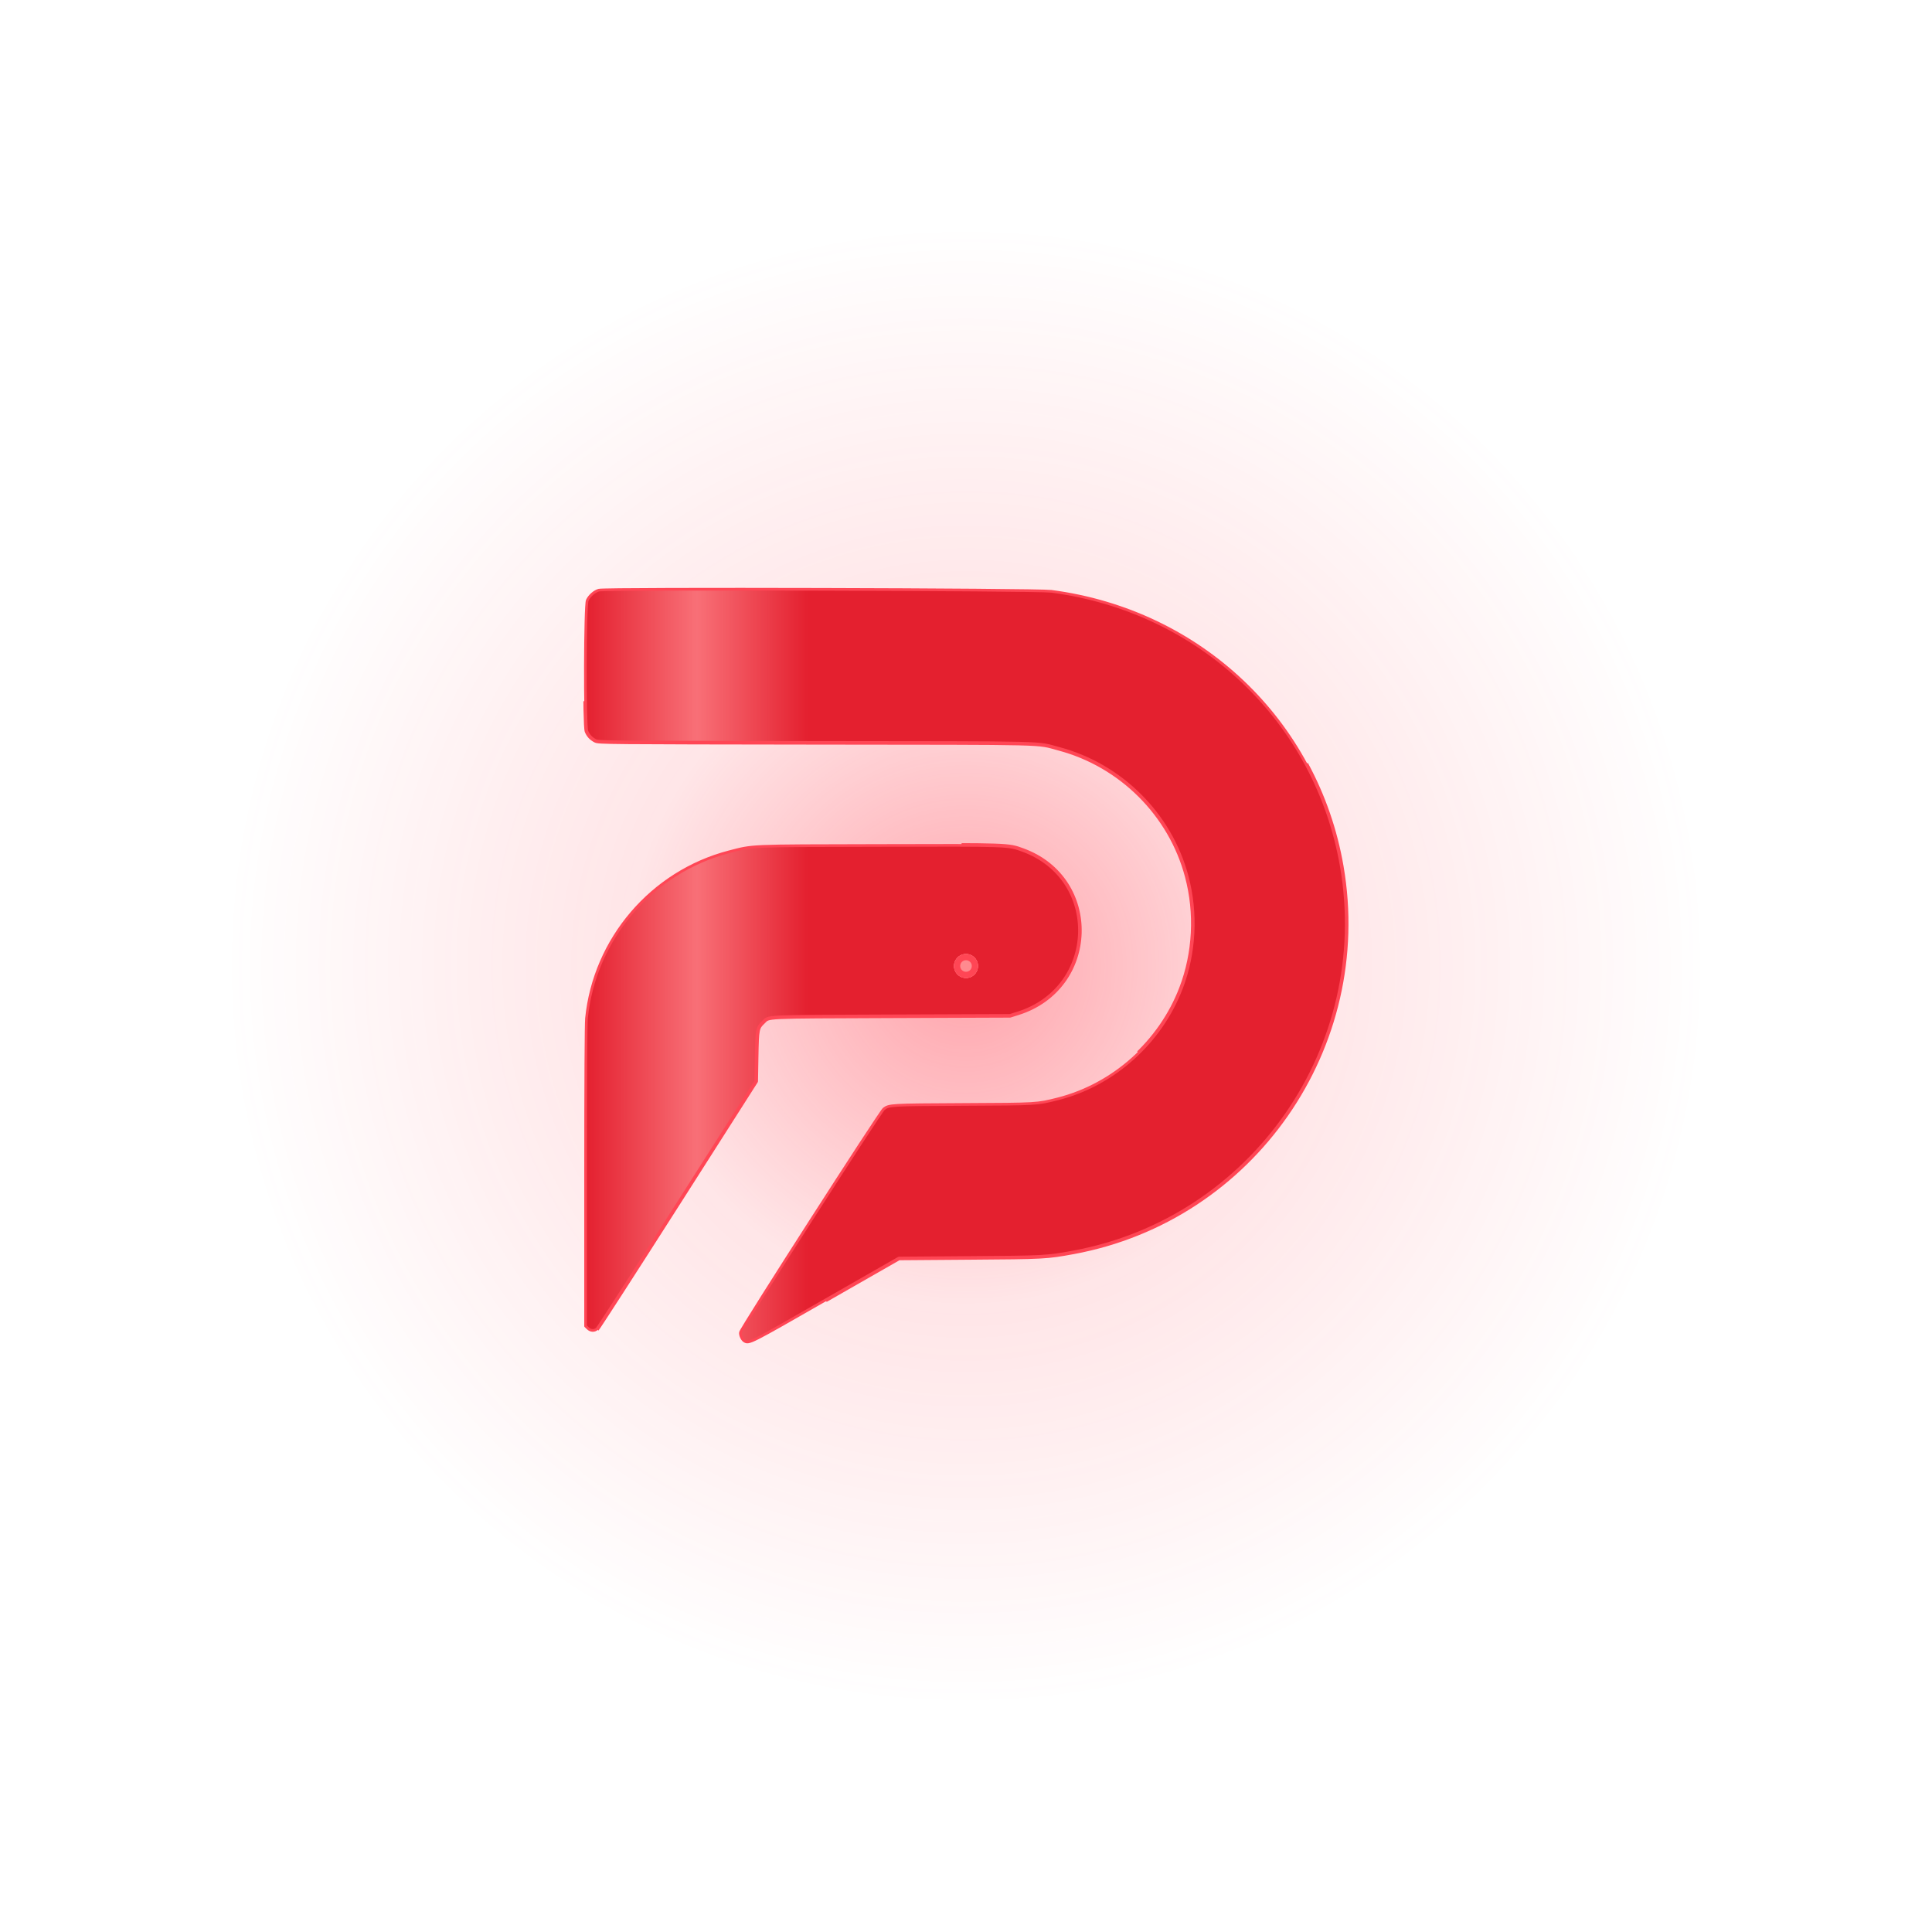
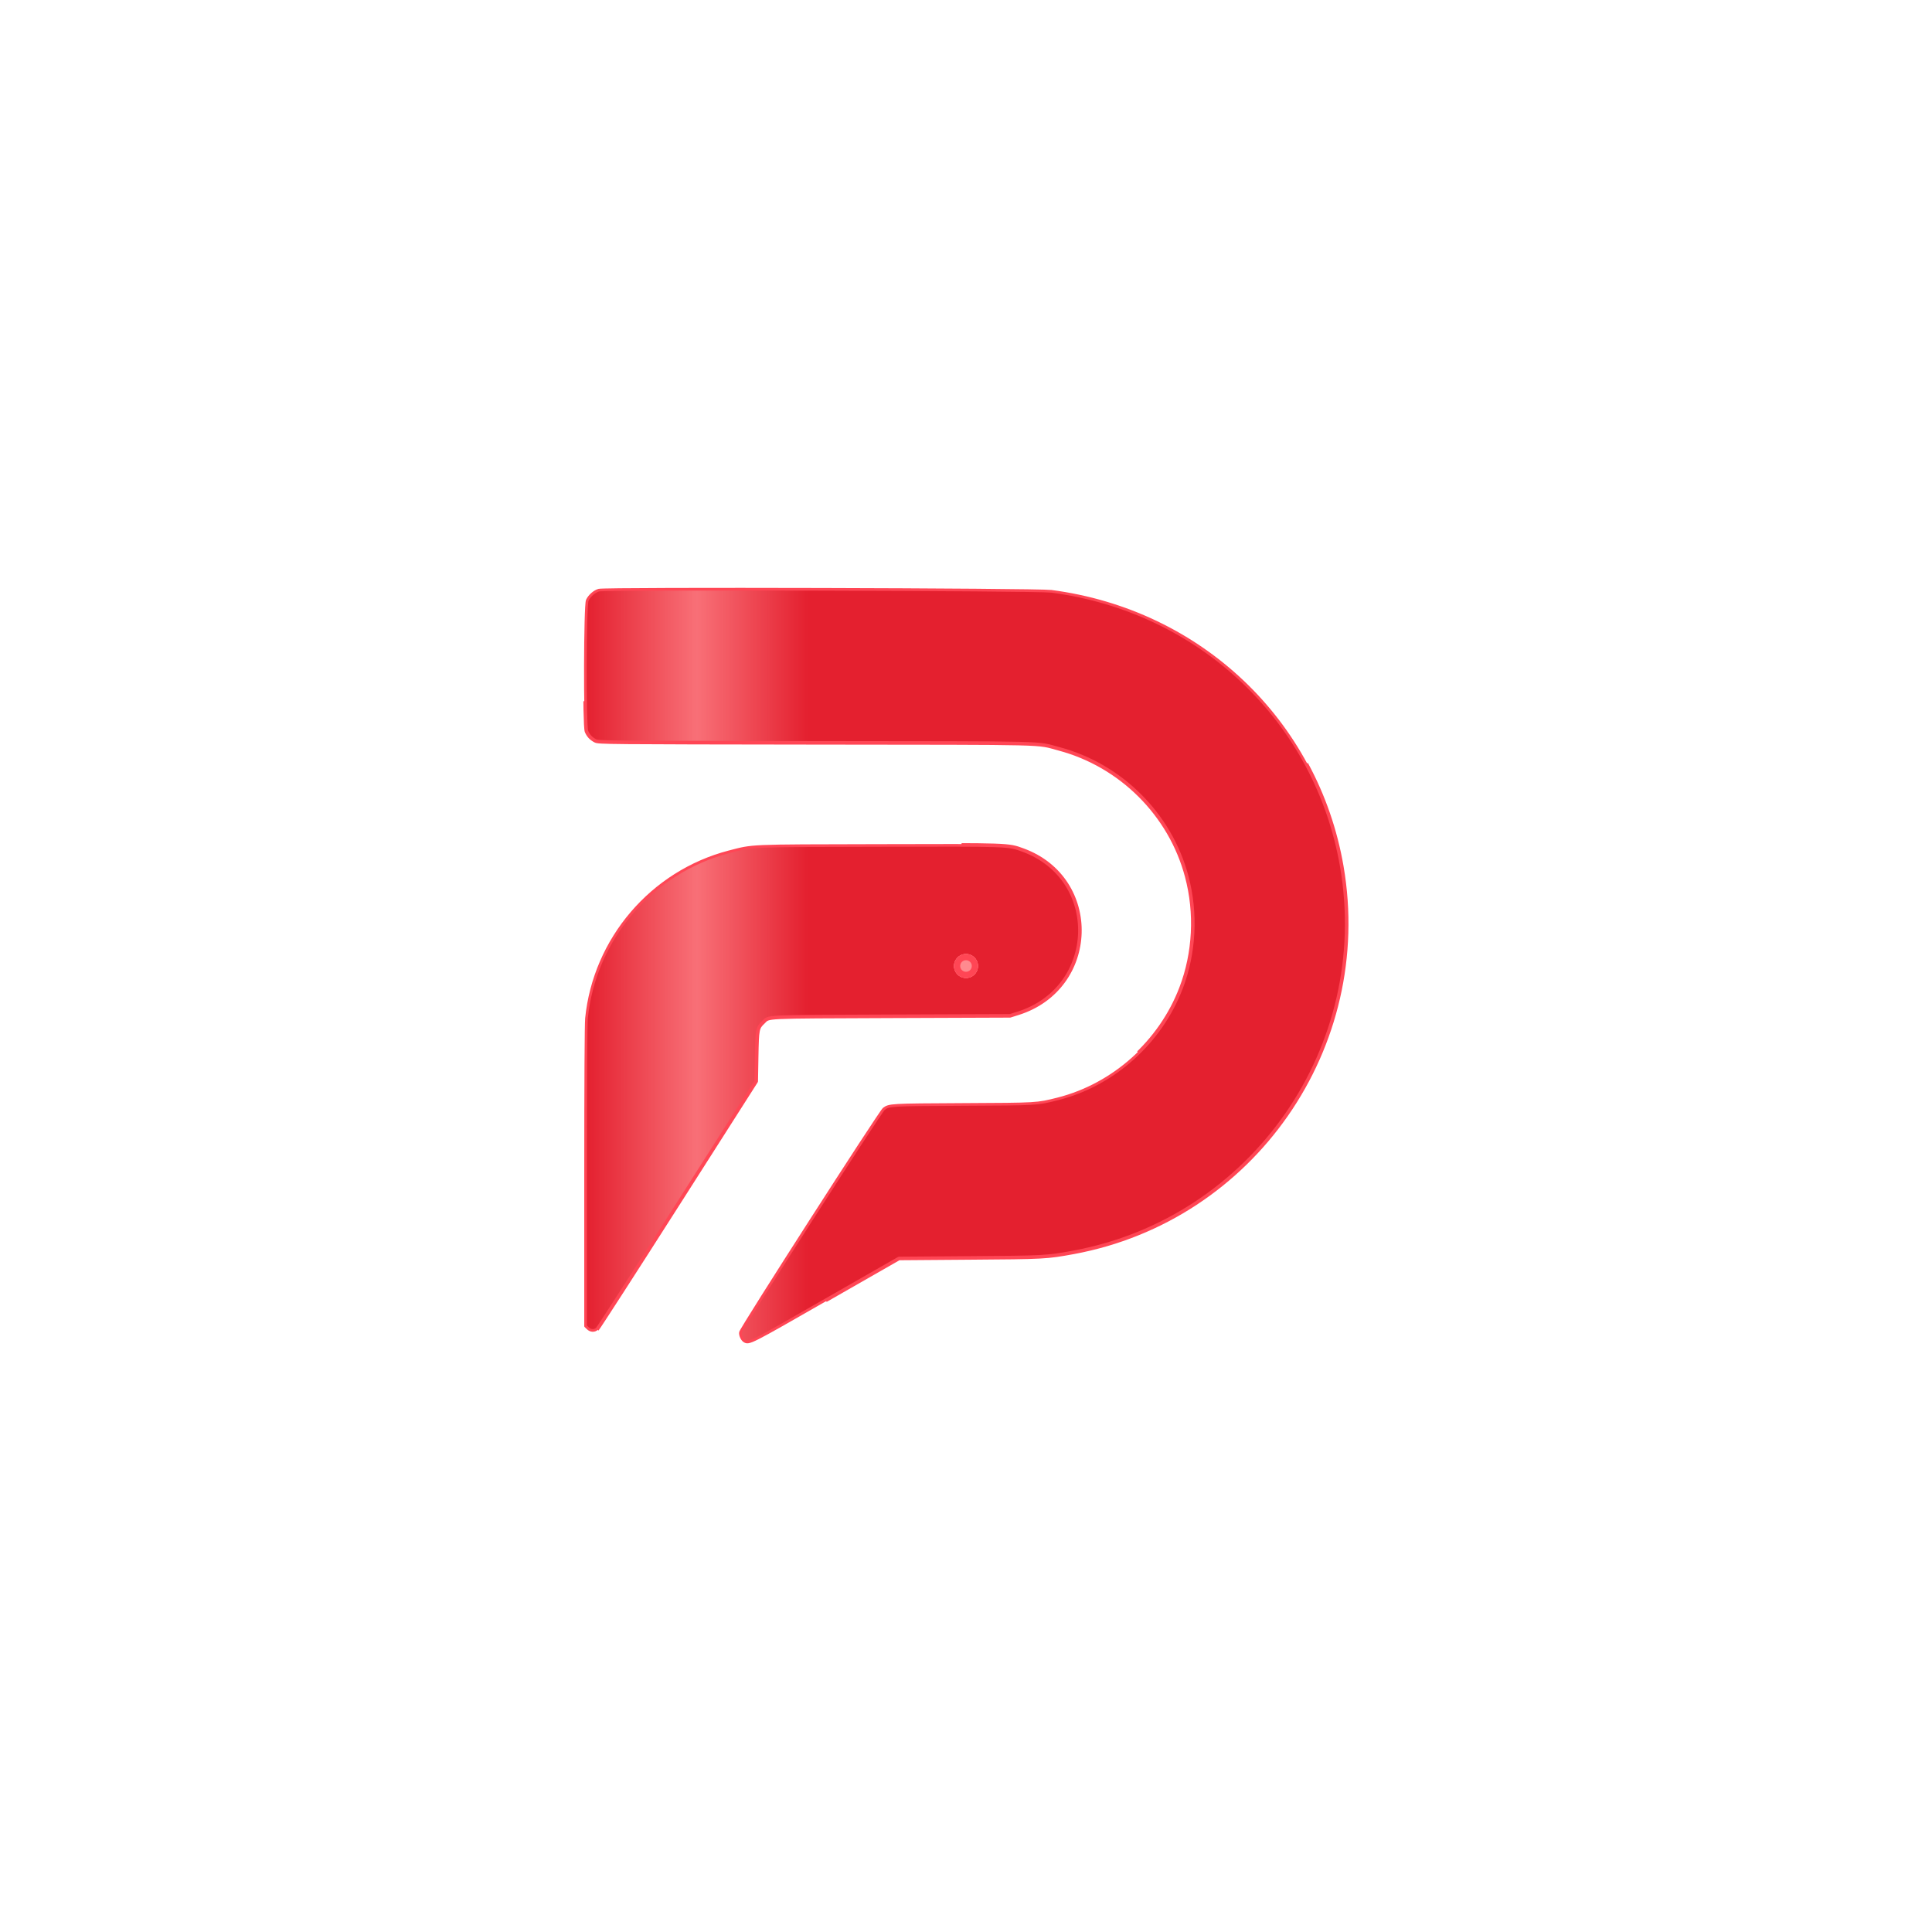
<svg xmlns="http://www.w3.org/2000/svg" viewBox="0 0 1000 1000" width="1000" height="1000" role="img" aria-label="Animated logo">
  <defs>
    <radialGradient id="glowG">
      <stop offset="0" stop-color="#ff4655" stop-opacity=".5" />
      <stop offset=".45" stop-color="#ff4655" stop-opacity=".14" />
      <stop offset="1" stop-color="#ff4655" stop-opacity="0" />
    </radialGradient>
    <linearGradient id="shineG" x1="0" x2="1" y1="0" y2="0">
      <stop offset="0" stop-color="#ff8a8f" stop-opacity="0" />
      <stop offset=".5" stop-color="#ff8a8f" stop-opacity=".75" />
      <stop offset="1" stop-color="#ff8a8f" stop-opacity="0" />
    </linearGradient>
    <clipPath id="logoClip">
      <path d="M270.0 799.7 L352.5 752.5 L431.5 751.9 C516.3 751.3 518.7 751.2 549.1 745.6 C750.7 708.3 885.3 514.6 850.4 312.0 C822.2 148.2 691.6 24.2 524.0 2.3 C507.7 0.2 22.6 -1.1 14.9 1.0 C9.9 2.4 4.2 7.4 1.9 12.5 C-0.7 18.2 -1.0 153.6 1.5 159.8 C3.5 164.5 6.5 167.7 11.2 170.1 C14.7 171.9 22.4 172.0 258.7 172.3 C528.9 172.6 506.3 172.0 532.6 179.0 C602.6 197.6 658.4 253.2 676.9 323.1 C687.9 364.3 685.6 409.4 670.6 448.6 C647.3 509.9 594.1 557.5 531.5 573.4 C507.6 579.4 509.2 579.3 424.5 579.7 C343.0 580.1 341.7 580.2 335.6 584.7 C331.5 587.8 175.3 831.2 174.3 836.1 C173.7 839.1 176.1 844.4 178.7 845.9 C184.0 849.0 184.5 848.7 270.0 799.7 Z" />
      <path d="M12.8 832.2 C13.9 831.3 54.6 768.2 103.2 692.0 L191.5 553.5 L192.0 525.5 C192.6 494.7 192.8 493.3 199.7 486.8 C206.8 480.1 196.2 480.6 344.0 480.0 L477.5 479.5 L486.4 476.7 C576.0 448.6 579.7 326.0 491.9 293.9 C475.2 287.8 477.2 287.9 329.6 288.3 C180.6 288.6 189.2 288.3 161.2 295.5 C74.4 318.2 10.0 393.4 1.0 482.9 C0.4 489.6 0.0 552.0 0.0 661.2 L0.0 829.1 L2.5 831.5 C5.4 834.5 9.9 834.8 12.8 832.2 Z" />
    </clipPath>
  </defs>
  <style>
svg{display:block}

.olA,.olB{fill:none;stroke:#ff4655;stroke-width:5;stroke-linejoin:round;stroke-dasharray:1000}
.echo path{fill:none;stroke:#ff4655;stroke-width:3;stroke-linejoin:round}
@media (prefers-reduced-motion:reduce){*{animation:none!important}.fA,.fB{opacity:1!important;transform:none!important}.olA,.olB,.sw0,.sw1,.sw2,.echo,[class^=pt]{opacity:0!important}.glow{opacity:0!important}}
@keyframes glow{0.000%{opacity:0;transform:scale(.6);animation-timing-function:cubic-bezier(.16,1,.3,1)}18.750%{opacity:0;transform:scale(.7);animation-timing-function:cubic-bezier(.16,1,.3,1)}28.750%{opacity:0.95;transform:scale(1.15);animation-timing-function:cubic-bezier(.16,1,.3,1)}42.500%{opacity:0.45;transform:scale(1);animation-timing-function:cubic-bezier(.65,0,.35,1)}57.500%{opacity:0.6;transform:scale(1.06);animation-timing-function:cubic-bezier(.65,0,.35,1)}72.500%{opacity:0.42;transform:scale(1);animation-timing-function:cubic-bezier(.65,0,.35,1)}85.000%{opacity:0.45;transform:scale(1);animation-timing-function:cubic-bezier(.65,0,.35,1)}96.250%{opacity:0;transform:scale(.8)}100.000%{opacity:0;transform:scale(.6)}}.glow{animation:glow 8000ms linear infinite;transform-origin:500px 500px;}@keyframes pt0{0.000%{opacity:0;transform:translate(169.4px,-14.8px) scale(.4)}28.750%{opacity:0;transform:translate(169.4px,-14.8px) scale(.4)}29.250%{opacity:1;transform:translate(169.4px,-14.8px) scale(1);animation-timing-function:cubic-bezier(.16,1,.3,1)}45.000%{opacity:0;transform:translate(298.9px,-26.1px) scale(.2)}100.000%{opacity:0;transform:translate(298.9px,-26.1px) scale(.2)}}.pt0{animation:pt0 8000ms linear infinite;}@keyframes pt1{0.000%{opacity:0;transform:translate(158.4px,89.6px) scale(.4)}29.125%{opacity:0;transform:translate(158.4px,89.6px) scale(.4)}29.625%{opacity:1;transform:translate(158.4px,89.6px) scale(1);animation-timing-function:cubic-bezier(.16,1,.3,1)}45.375%{opacity:0;transform:translate(327.3px,185.2px) scale(.2)}100.000%{opacity:0;transform:translate(327.3px,185.2px) scale(.2)}}.pt1{animation:pt1 8000ms linear infinite;}@keyframes pt2{0.000%{opacity:0;transform:translate(148.6px,124.7px) scale(.4)}29.500%{opacity:0;transform:translate(148.6px,124.7px) scale(.4)}30.000%{opacity:1;transform:translate(148.6px,124.7px) scale(1);animation-timing-function:cubic-bezier(.16,1,.3,1)}45.750%{opacity:0;transform:translate(346.3px,290.5px) scale(.2)}100.000%{opacity:0;transform:translate(346.3px,290.5px) scale(.2)}}.pt2{animation:pt2 8000ms linear infinite;}@keyframes pt3{0.000%{opacity:0;transform:translate(45.4px,163.8px) scale(.4)}29.875%{opacity:0;transform:translate(45.4px,163.8px) scale(.4)}30.375%{opacity:1;transform:translate(45.4px,163.8px) scale(1);animation-timing-function:cubic-bezier(.16,1,.3,1)}46.125%{opacity:0;transform:translate(90.3px,325.7px) scale(.2)}100.000%{opacity:0;transform:translate(90.3px,325.7px) scale(.2)}}.pt3{animation:pt3 8000ms linear infinite;}@keyframes pt4{0.000%{opacity:0;transform:translate(15.9px,181.3px) scale(.4)}28.750%{opacity:0;transform:translate(15.9px,181.3px) scale(.4)}29.250%{opacity:1;transform:translate(15.9px,181.3px) scale(1);animation-timing-function:cubic-bezier(.16,1,.3,1)}45.000%{opacity:0;transform:translate(36.1px,412.4px) scale(.2)}100.000%{opacity:0;transform:translate(36.1px,412.4px) scale(.2)}}.pt4{animation:pt4 8000ms linear infinite;}@keyframes pt5{0.000%{opacity:0;transform:translate(-95.5px,168.8px) scale(.4)}29.125%{opacity:0;transform:translate(-95.5px,168.8px) scale(.4)}29.625%{opacity:1;transform:translate(-95.5px,168.8px) scale(1);animation-timing-function:cubic-bezier(.16,1,.3,1)}45.375%{opacity:0;transform:translate(-147.7px,261.1px) scale(.2)}100.000%{opacity:0;transform:translate(-147.7px,261.1px) scale(.2)}}.pt5{animation:pt5 8000ms linear infinite;}@keyframes pt6{0.000%{opacity:0;transform:translate(-109.3px,130.2px) scale(.4)}29.500%{opacity:0;transform:translate(-109.3px,130.2px) scale(.4)}30.000%{opacity:1;transform:translate(-109.3px,130.2px) scale(1);animation-timing-function:cubic-bezier(.16,1,.3,1)}45.750%{opacity:0;transform:translate(-241.7px,288.0px) scale(.2)}100.000%{opacity:0;transform:translate(-241.7px,288.0px) scale(.2)}}.pt6{animation:pt6 8000ms linear infinite;}@keyframes pt7{0.000%{opacity:0;transform:translate(-175.4px,48.6px) scale(.4)}29.875%{opacity:0;transform:translate(-175.4px,48.6px) scale(.4)}30.375%{opacity:1;transform:translate(-175.4px,48.6px) scale(1);animation-timing-function:cubic-bezier(.16,1,.3,1)}46.125%{opacity:0;transform:translate(-435.6px,120.8px) scale(.2)}100.000%{opacity:0;transform:translate(-435.6px,120.8px) scale(.2)}}.pt7{animation:pt7 8000ms linear infinite;}@keyframes pt8{0.000%{opacity:0;transform:translate(-193.3px,16.9px) scale(.4)}28.750%{opacity:0;transform:translate(-193.3px,16.9px) scale(.4)}29.250%{opacity:1;transform:translate(-193.3px,16.9px) scale(1);animation-timing-function:cubic-bezier(.16,1,.3,1)}45.000%{opacity:0;transform:translate(-336.7px,29.5px) scale(.2)}100.000%{opacity:0;transform:translate(-336.7px,29.5px) scale(.2)}}.pt8{animation:pt8 8000ms linear infinite;}@keyframes pt9{0.000%{opacity:0;transform:translate(-148.0px,-83.7px) scale(.4)}29.125%{opacity:0;transform:translate(-148.0px,-83.7px) scale(.4)}29.625%{opacity:1;transform:translate(-148.0px,-83.7px) scale(1);animation-timing-function:cubic-bezier(.16,1,.3,1)}45.375%{opacity:0;transform:translate(-360.3px,-203.9px) scale(.2)}100.000%{opacity:0;transform:translate(-360.3px,-203.9px) scale(.2)}}.pt9{animation:pt9 8000ms linear infinite;}@keyframes pt10{0.000%{opacity:0;transform:translate(-139.4px,-117.0px) scale(.4)}29.500%{opacity:0;transform:translate(-139.4px,-117.0px) scale(.4)}30.000%{opacity:1;transform:translate(-139.4px,-117.0px) scale(1);animation-timing-function:cubic-bezier(.16,1,.3,1)}45.750%{opacity:0;transform:translate(-229.8px,-192.8px) scale(.2)}100.000%{opacity:0;transform:translate(-229.8px,-192.8px) scale(.2)}}.pt10{animation:pt10 8000ms linear infinite;}@keyframes pt11{0.000%{opacity:0;transform:translate(-51.8px,-186.9px) scale(.4)}29.875%{opacity:0;transform:translate(-51.8px,-186.9px) scale(.4)}30.375%{opacity:1;transform:translate(-51.8px,-186.9px) scale(1);animation-timing-function:cubic-bezier(.16,1,.3,1)}46.125%{opacity:0;transform:translate(-100.5px,-362.3px) scale(.2)}100.000%{opacity:0;transform:translate(-100.5px,-362.3px) scale(.2)}}.pt11{animation:pt11 8000ms linear infinite;}@keyframes pt12{0.000%{opacity:0;transform:translate(-14.8px,-169.4px) scale(.4)}28.750%{opacity:0;transform:translate(-14.8px,-169.4px) scale(.4)}29.250%{opacity:1;transform:translate(-14.8px,-169.4px) scale(1);animation-timing-function:cubic-bezier(.16,1,.3,1)}45.000%{opacity:0;transform:translate(-39.4px,-450.3px) scale(.2)}100.000%{opacity:0;transform:translate(-39.4px,-450.3px) scale(.2)}}.pt12{animation:pt12 8000ms linear infinite;}@keyframes pt13{0.000%{opacity:0;transform:translate(89.6px,-158.4px) scale(.4)}29.125%{opacity:0;transform:translate(89.6px,-158.4px) scale(.4)}29.625%{opacity:1;transform:translate(89.6px,-158.4px) scale(1);animation-timing-function:cubic-bezier(.16,1,.3,1)}45.375%{opacity:0;transform:translate(166.4px,-294.2px) scale(.2)}100.000%{opacity:0;transform:translate(166.4px,-294.2px) scale(.2)}}.pt13{animation:pt13 8000ms linear infinite;}@keyframes pt14{0.000%{opacity:0;transform:translate(124.7px,-148.6px) scale(.4)}29.500%{opacity:0;transform:translate(124.7px,-148.6px) scale(.4)}30.000%{opacity:1;transform:translate(124.7px,-148.6px) scale(1);animation-timing-function:cubic-bezier(.16,1,.3,1)}45.750%{opacity:0;transform:translate(266.1px,-317.1px) scale(.2)}100.000%{opacity:0;transform:translate(266.1px,-317.1px) scale(.2)}}.pt14{animation:pt14 8000ms linear infinite;}@keyframes pt15{0.000%{opacity:0;transform:translate(163.8px,-45.4px) scale(.4)}29.875%{opacity:0;transform:translate(163.8px,-45.4px) scale(.4)}30.375%{opacity:1;transform:translate(163.8px,-45.4px) scale(1);animation-timing-function:cubic-bezier(.16,1,.3,1)}46.125%{opacity:0;transform:translate(289.1px,-80.2px) scale(.2)}100.000%{opacity:0;transform:translate(289.1px,-80.2px) scale(.2)}}.pt15{animation:pt15 8000ms linear infinite;}@keyframes flt{0.000%{transform:translate(0px,0px) scale(1)}27.500%{transform:translate(0px,0px) scale(1);animation-timing-function:cubic-bezier(.65,0,.35,1)}29.375%{transform:translate(0px,0px) scale(.965);animation-timing-function:cubic-bezier(.16,1,.3,1)}32.750%{transform:translate(0px,0px) scale(1.04);animation-timing-function:cubic-bezier(.65,0,.35,1)}41.250%{transform:translate(0px,0px) scale(1);animation-timing-function:cubic-bezier(.65,0,.35,1)}53.750%{transform:translate(0px,-9px) scale(1);animation-timing-function:cubic-bezier(.65,0,.35,1)}70.000%{transform:translate(0px,0px) scale(1);animation-timing-function:cubic-bezier(.65,0,.35,1)}81.250%{transform:translate(0px,-5px) scale(1);animation-timing-function:cubic-bezier(.65,0,.35,1)}95.000%{transform:translate(0px,0px) scale(.95)}100.000%{transform:translate(0px,0px) scale(.95)}}.flt{animation:flt 8000ms linear infinite;transform-origin:500px 500px;}@keyframes olA{0.000%{stroke-dashoffset:1000;opacity:1;animation-timing-function:cubic-bezier(.65,0,.35,1)}6.250%{stroke-dashoffset:1000;opacity:1;animation-timing-function:cubic-bezier(.65,0,.35,1)}21.875%{stroke-dashoffset:0;opacity:1;animation-timing-function:linear}26.250%{stroke-dashoffset:0;opacity:1;animation-timing-function:cubic-bezier(.65,0,.35,1)}33.750%{stroke-dashoffset:0;opacity:0;animation-timing-function:linear}83.750%{stroke-dashoffset:0;opacity:0;animation-timing-function:linear}84.000%{stroke-dashoffset:0;opacity:1;animation-timing-function:cubic-bezier(.65,0,.35,1)}95.625%{stroke-dashoffset:-1000;opacity:1;animation-timing-function:linear}96.000%{stroke-dashoffset:-1000;opacity:0}100.000%{stroke-dashoffset:1000;opacity:0}}@keyframes olB{0.000%{stroke-dashoffset:1000;opacity:1;animation-timing-function:cubic-bezier(.65,0,.35,1)}10.000%{stroke-dashoffset:1000;opacity:1;animation-timing-function:cubic-bezier(.65,0,.35,1)}25.625%{stroke-dashoffset:0;opacity:1;animation-timing-function:linear}30.000%{stroke-dashoffset:0;opacity:1;animation-timing-function:cubic-bezier(.65,0,.35,1)}37.500%{stroke-dashoffset:0;opacity:0;animation-timing-function:linear}83.750%{stroke-dashoffset:0;opacity:0;animation-timing-function:linear}84.000%{stroke-dashoffset:0;opacity:1;animation-timing-function:cubic-bezier(.65,0,.35,1)}95.625%{stroke-dashoffset:-1000;opacity:1;animation-timing-function:linear}96.000%{stroke-dashoffset:-1000;opacity:0}100.000%{stroke-dashoffset:1000;opacity:0}}.olA{animation:olA 8000ms linear infinite;}.olB{animation:olB 8000ms linear infinite;}@keyframes fA{0.000%{opacity:0;transform:translate(70px,-70px)}18.750%{opacity:0;transform:translate(70px,-70px);animation-timing-function:cubic-bezier(.2,1.25,.4,1)}29.375%{opacity:1;transform:translate(0px,0px);animation-timing-function:linear}82.500%{opacity:1;transform:translate(0px,0px);animation-timing-function:cubic-bezier(.65,0,.35,1)}93.750%{opacity:0;transform:translate(70px,-70px)}100.000%{opacity:0;transform:translate(70px,-70px)}}@keyframes fB{0.000%{opacity:0;transform:translate(-70px,70px)}21.250%{opacity:0;transform:translate(-70px,70px);animation-timing-function:cubic-bezier(.2,1.25,.4,1)}31.875%{opacity:1;transform:translate(0px,0px);animation-timing-function:linear}82.500%{opacity:1;transform:translate(0px,0px);animation-timing-function:cubic-bezier(.65,0,.35,1)}93.750%{opacity:0;transform:translate(-70px,70px)}100.000%{opacity:0;transform:translate(-70px,70px)}}.fA{animation:fA 8000ms linear infinite;}.fB{animation:fB 8000ms linear infinite;}@keyframes shine{0.000%{transform:translateX(-260px) skewX(-22deg)}36.250%{transform:translateX(-260px) skewX(-22deg);animation-timing-function:cubic-bezier(.65,0,.35,1)}48.750%{transform:translateX(1150px) skewX(-22deg)}66.250%{transform:translateX(-260px) skewX(-22deg);animation-timing-function:cubic-bezier(.65,0,.35,1)}77.500%{transform:translateX(1150px) skewX(-22deg)}100.000%{transform:translateX(-260px) skewX(-22deg)}}.shine{animation:shine 8000ms linear infinite;}@keyframes echo{0.000%{opacity:0;transform:scale(1)}53.750%{opacity:0;transform:scale(1);animation-timing-function:cubic-bezier(.16,1,.3,1)}54.250%{opacity:0.6;transform:scale(1.01);animation-timing-function:cubic-bezier(.16,1,.3,1)}70.000%{opacity:0;transform:scale(1.16)}100.000%{opacity:0;transform:scale(1.16)}}.echo{animation:echo 8000ms linear infinite;transform-origin:428px 424px;}</style>
-   <circle class="glow" cx="500" cy="500" r="380" fill="url(#glowG)" />
  <g class="flt">
    <g transform="translate(303.1 305) scale(.46)">
      <path class="olA" pathLength="1000" d="M270.0 799.7 L352.5 752.5 L431.5 751.9 C516.3 751.3 518.7 751.2 549.1 745.6 C750.7 708.3 885.3 514.6 850.4 312.0 C822.2 148.2 691.6 24.2 524.0 2.3 C507.7 0.2 22.6 -1.1 14.9 1.0 C9.9 2.4 4.2 7.4 1.9 12.5 C-0.7 18.2 -1.0 153.6 1.5 159.8 C3.5 164.5 6.5 167.7 11.2 170.1 C14.7 171.9 22.4 172.0 258.7 172.3 C528.9 172.6 506.3 172.0 532.6 179.0 C602.6 197.6 658.4 253.2 676.9 323.1 C687.9 364.3 685.6 409.4 670.6 448.6 C647.3 509.9 594.1 557.5 531.5 573.4 C507.6 579.4 509.2 579.3 424.5 579.7 C343.0 580.1 341.7 580.2 335.6 584.7 C331.5 587.8 175.3 831.2 174.3 836.1 C173.7 839.1 176.1 844.4 178.7 845.9 C184.0 849.0 184.5 848.7 270.0 799.7 Z" />
      <path class="olB" pathLength="1000" d="M12.8 832.2 C13.9 831.3 54.6 768.2 103.2 692.0 L191.5 553.5 L192.0 525.5 C192.6 494.7 192.8 493.3 199.7 486.8 C206.8 480.1 196.2 480.6 344.0 480.0 L477.5 479.5 L486.4 476.7 C576.0 448.6 579.7 326.0 491.9 293.9 C475.2 287.8 477.2 287.9 329.6 288.3 C180.6 288.6 189.2 288.3 161.2 295.5 C74.4 318.2 10.0 393.4 1.0 482.9 C0.4 489.6 0.0 552.0 0.0 661.2 L0.0 829.1 L2.5 831.5 C5.4 834.5 9.9 834.8 12.8 832.2 Z" />
      <path class="fA" fill="#e4202f" d="M270.0 799.7 L352.5 752.5 L431.5 751.9 C516.3 751.3 518.7 751.2 549.1 745.6 C750.7 708.3 885.3 514.6 850.4 312.0 C822.2 148.2 691.6 24.2 524.0 2.3 C507.7 0.2 22.6 -1.1 14.9 1.0 C9.9 2.4 4.2 7.4 1.9 12.5 C-0.7 18.2 -1.0 153.6 1.5 159.8 C3.5 164.5 6.5 167.7 11.2 170.1 C14.7 171.9 22.4 172.0 258.7 172.3 C528.9 172.6 506.3 172.0 532.6 179.0 C602.6 197.6 658.4 253.2 676.9 323.1 C687.9 364.3 685.6 409.4 670.6 448.6 C647.3 509.9 594.1 557.5 531.5 573.4 C507.6 579.4 509.2 579.3 424.5 579.7 C343.0 580.1 341.7 580.2 335.6 584.7 C331.5 587.8 175.3 831.2 174.3 836.1 C173.7 839.1 176.1 844.4 178.7 845.9 C184.0 849.0 184.5 848.7 270.0 799.7 Z" />
      <path class="fB" fill="#e4202f" d="M12.8 832.2 C13.9 831.3 54.6 768.2 103.2 692.0 L191.5 553.5 L192.0 525.5 C192.6 494.7 192.8 493.3 199.7 486.8 C206.8 480.1 196.2 480.6 344.0 480.0 L477.5 479.5 L486.4 476.7 C576.0 448.6 579.7 326.0 491.9 293.9 C475.2 287.8 477.2 287.9 329.6 288.3 C180.6 288.6 189.2 288.3 161.2 295.5 C74.4 318.2 10.0 393.4 1.0 482.9 C0.4 489.6 0.0 552.0 0.0 661.2 L0.0 829.1 L2.5 831.5 C5.4 834.5 9.9 834.8 12.8 832.2 Z" />
      <g clip-path="url(#logoClip)">
        <rect class="shine" x="0" y="-100" width="250" height="1050" fill="url(#shineG)" />
      </g>
      <g class="echo">
        <path d="M270.0 799.7 L352.5 752.5 L431.5 751.9 C516.3 751.3 518.7 751.2 549.1 745.6 C750.7 708.3 885.3 514.6 850.4 312.0 C822.2 148.2 691.6 24.2 524.0 2.3 C507.7 0.2 22.6 -1.1 14.9 1.0 C9.9 2.4 4.2 7.4 1.9 12.5 C-0.7 18.2 -1.0 153.6 1.5 159.8 C3.5 164.5 6.5 167.7 11.2 170.1 C14.7 171.9 22.4 172.0 258.7 172.3 C528.9 172.6 506.3 172.0 532.6 179.0 C602.6 197.6 658.4 253.2 676.9 323.1 C687.9 364.3 685.6 409.4 670.6 448.6 C647.3 509.9 594.1 557.5 531.5 573.4 C507.6 579.4 509.2 579.3 424.5 579.7 C343.0 580.1 341.7 580.2 335.6 584.7 C331.5 587.8 175.3 831.2 174.3 836.1 C173.7 839.1 176.1 844.4 178.7 845.9 C184.0 849.0 184.5 848.7 270.0 799.7 Z" />
        <path d="M12.8 832.2 C13.9 831.3 54.6 768.2 103.2 692.0 L191.5 553.5 L192.0 525.5 C192.6 494.7 192.8 493.3 199.7 486.8 C206.8 480.1 196.2 480.6 344.0 480.0 L477.5 479.5 L486.4 476.7 C576.0 448.6 579.7 326.0 491.9 293.9 C475.2 287.8 477.2 287.9 329.6 288.3 C180.6 288.6 189.2 288.3 161.2 295.5 C74.4 318.2 10.0 393.4 1.0 482.9 C0.4 489.6 0.0 552.0 0.0 661.2 L0.0 829.1 L2.5 831.5 C5.4 834.5 9.9 834.8 12.8 832.2 Z" />
      </g>
    </g>
  </g>
  <circle class="pt0" cx="500" cy="500" r="3.0" fill="#ff4655" />
  <circle class="pt1" cx="500" cy="500" r="4.6" fill="#ff8a8f" />
  <circle class="pt2" cx="500" cy="500" r="6.2" fill="#ff4655" />
  <circle class="pt3" cx="500" cy="500" r="3.0" fill="#ff8a8f" />
  <circle class="pt4" cx="500" cy="500" r="4.6" fill="#ff4655" />
  <circle class="pt5" cx="500" cy="500" r="6.2" fill="#ff8a8f" />
  <circle class="pt6" cx="500" cy="500" r="3.0" fill="#ff4655" />
  <circle class="pt7" cx="500" cy="500" r="4.6" fill="#ff8a8f" />
  <circle class="pt8" cx="500" cy="500" r="6.2" fill="#ff4655" />
  <circle class="pt9" cx="500" cy="500" r="3.0" fill="#ff8a8f" />
  <circle class="pt10" cx="500" cy="500" r="4.6" fill="#ff4655" />
  <circle class="pt11" cx="500" cy="500" r="6.2" fill="#ff8a8f" />
  <circle class="pt12" cx="500" cy="500" r="3.0" fill="#ff4655" />
  <circle class="pt13" cx="500" cy="500" r="4.6" fill="#ff8a8f" />
  <circle class="pt14" cx="500" cy="500" r="6.2" fill="#ff4655" />
  <circle class="pt15" cx="500" cy="500" r="3.0" fill="#ff8a8f" />
</svg>
